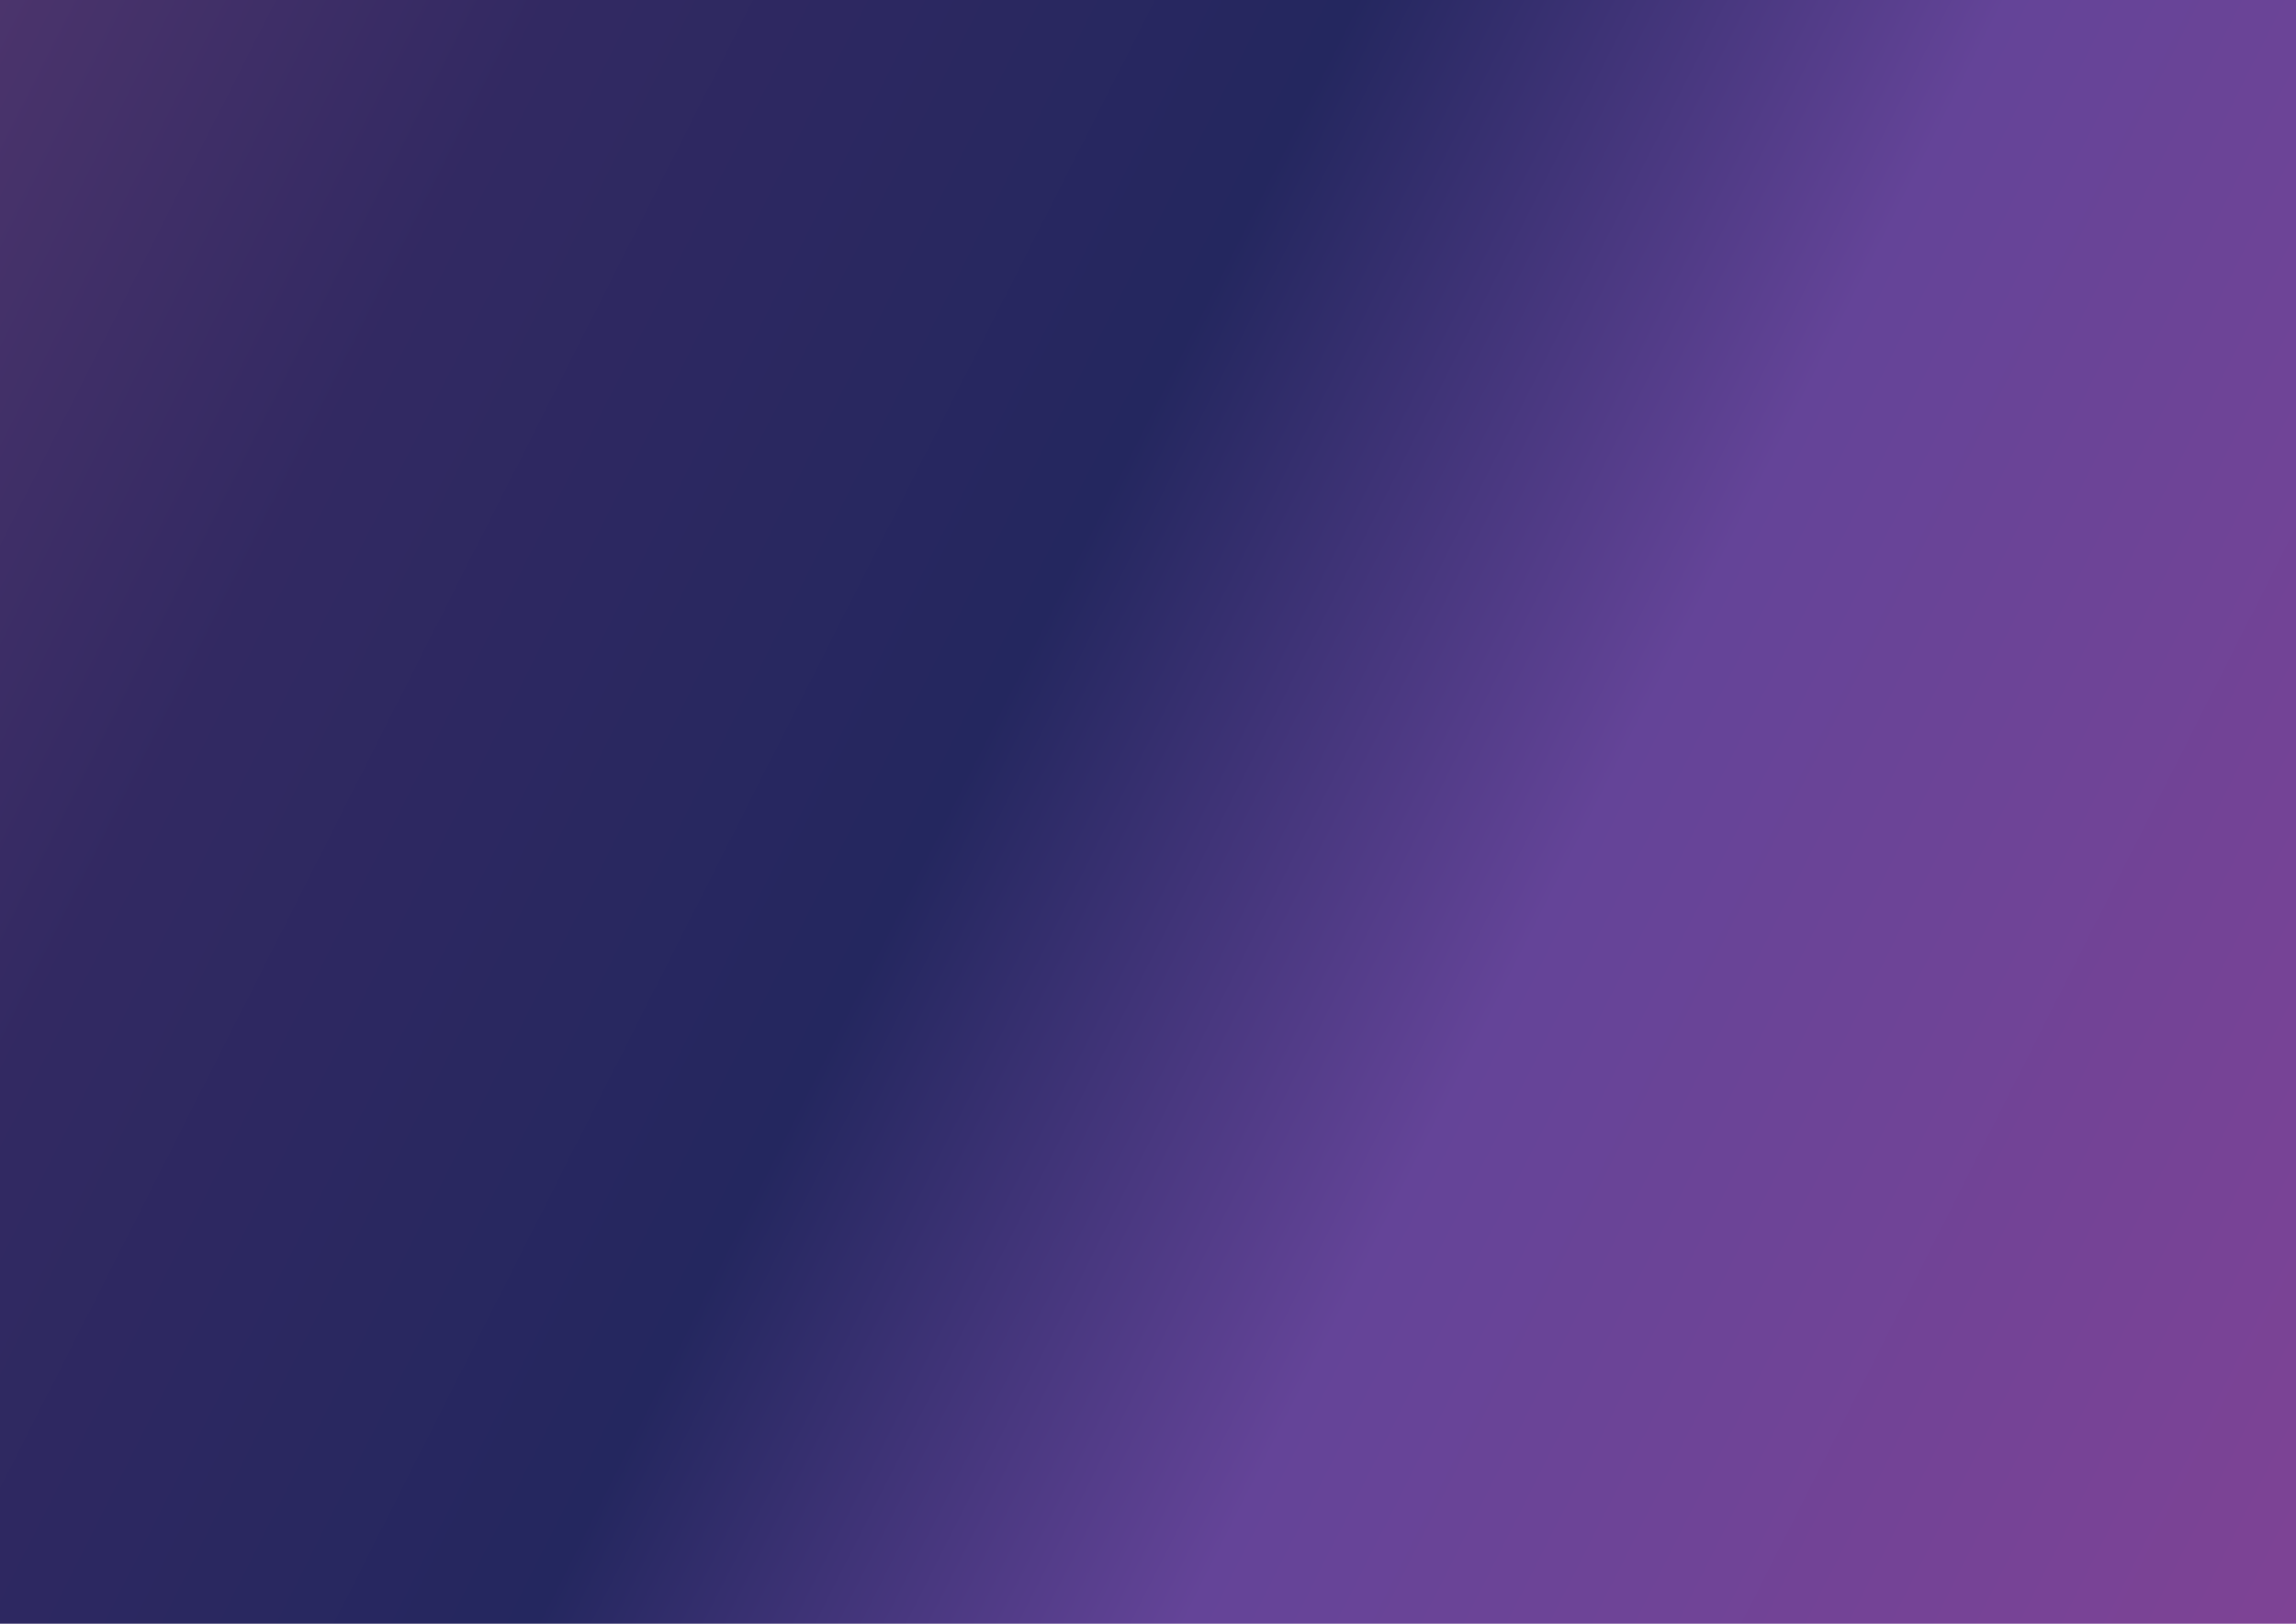
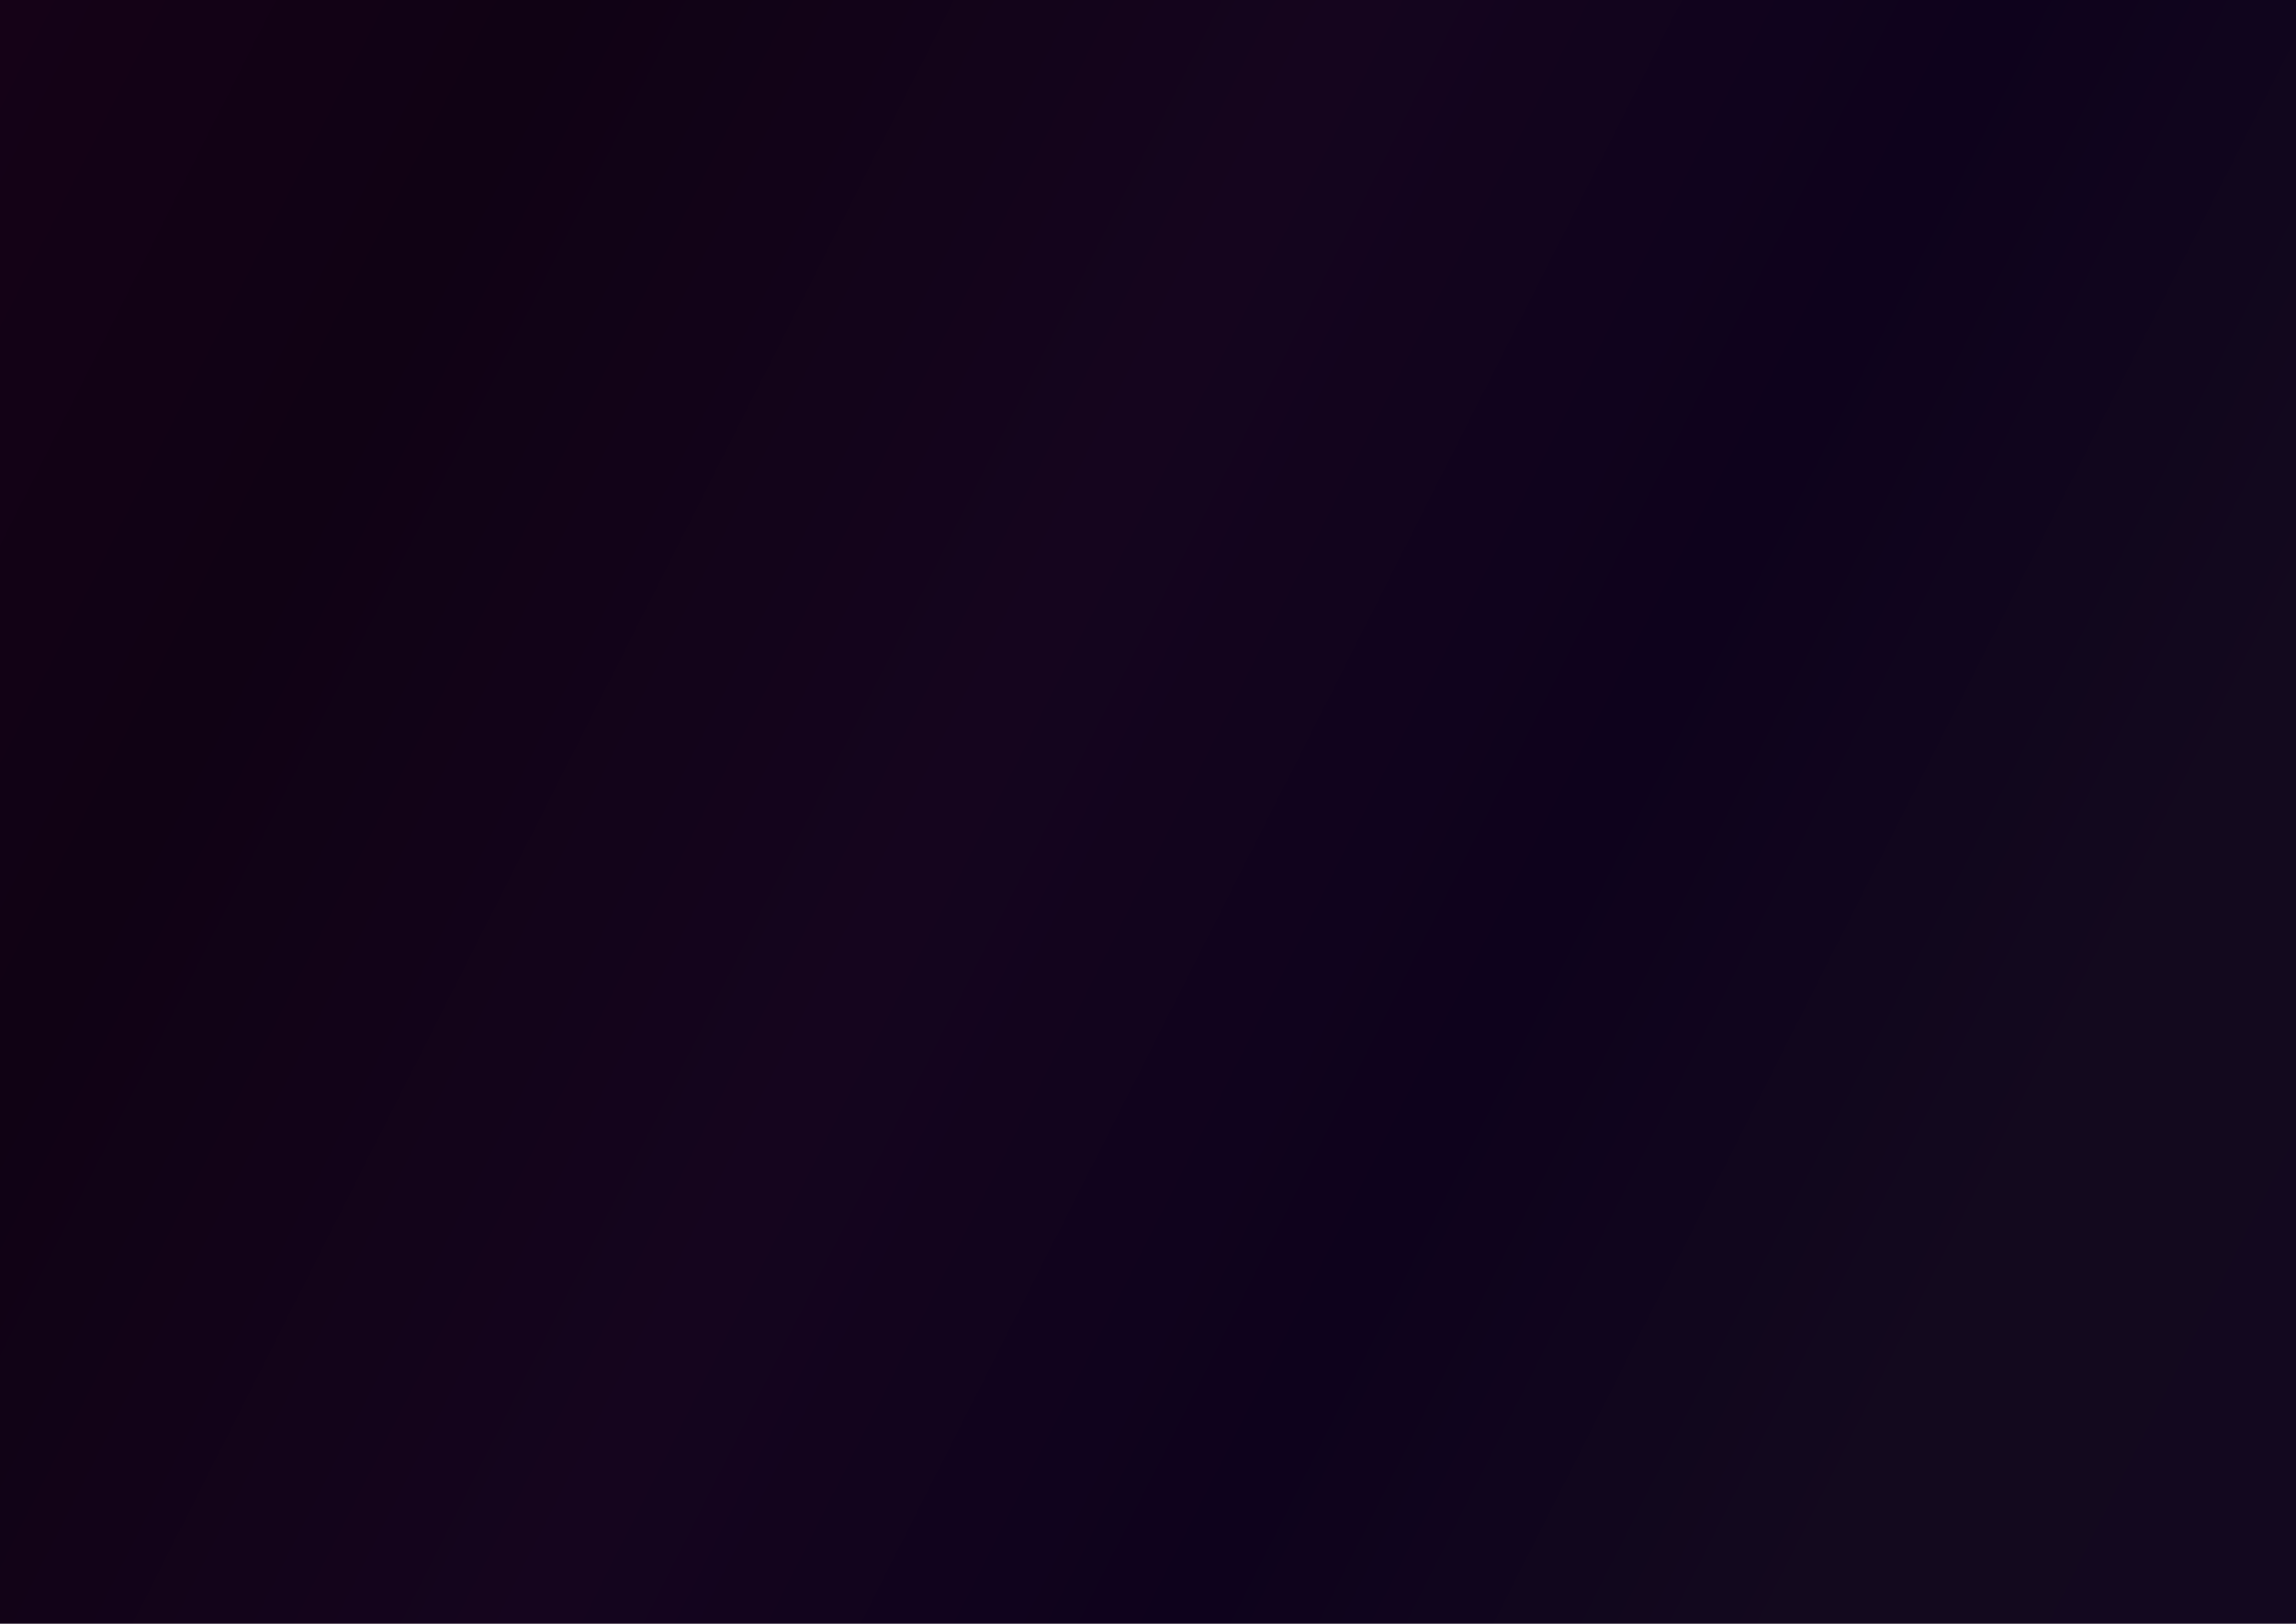
<svg xmlns="http://www.w3.org/2000/svg" id="svg19" version="1.1" width="1122.52" viewBox="0 0 1122.52 793.701" height="793.701">
  <defs id="defs23" />
  <linearGradient y2="1683.181" y1="511.113" x2="329.644" x1="-1629.907" gradientUnits="userSpaceOnUse" gradientTransform="matrix(.5728455 0 0 .67718 933.6847 -346.1158)" id="a">
-     <stop id="stop2" stop-color="#4f0754" offset="0" style="stop-color:#4b346c;stop-opacity:1" />
-     <stop id="stop6" stop-color="#2a0635" offset=".177" style="stop-color:#322962;stop-opacity:1" />
-     <stop id="stop8" stop-color="#20062d" offset=".435" style="stop-color:#24275f;stop-opacity:1" />
-     <stop id="stop10" stop-color="#130522" offset=".644" style="stop-color:#644498;stop-opacity:1" />
-     <stop id="stop14" stop-color="#130522" offset="1" style="stop-color:#7e4395;stop-opacity:1" />
+     <stop id="stop2" stop-color="#4f0754" offset="0" style="stop-color:#150217;stop-opacity:1" />
+     <stop id="stop6" stop-color="#2a0635" offset=".177" style="stop-color:#100214;stop-opacity:1" />
+     <stop id="stop8" stop-color="#20062d" offset=".435" style="stop-color:#15051e;stop-opacity:1" />
+     <stop id="stop10" stop-color="#130522" offset=".644" style="stop-color:#0e021c;stop-opacity:1" />
+     <stop id="stop12" stop-color="#130522" offset=".841" style="stop-color:#13091e;stop-opacity:1" />
+     <stop id="stop14" stop-color="#130522" offset="1" style="stop-color:#13081f;stop-opacity:1" />
  </linearGradient>
  <path id="path17" stroke-width=".623" fill="url(#a)" d="m0 0h1122.52v793.701h-1122.52z" />
</svg>
